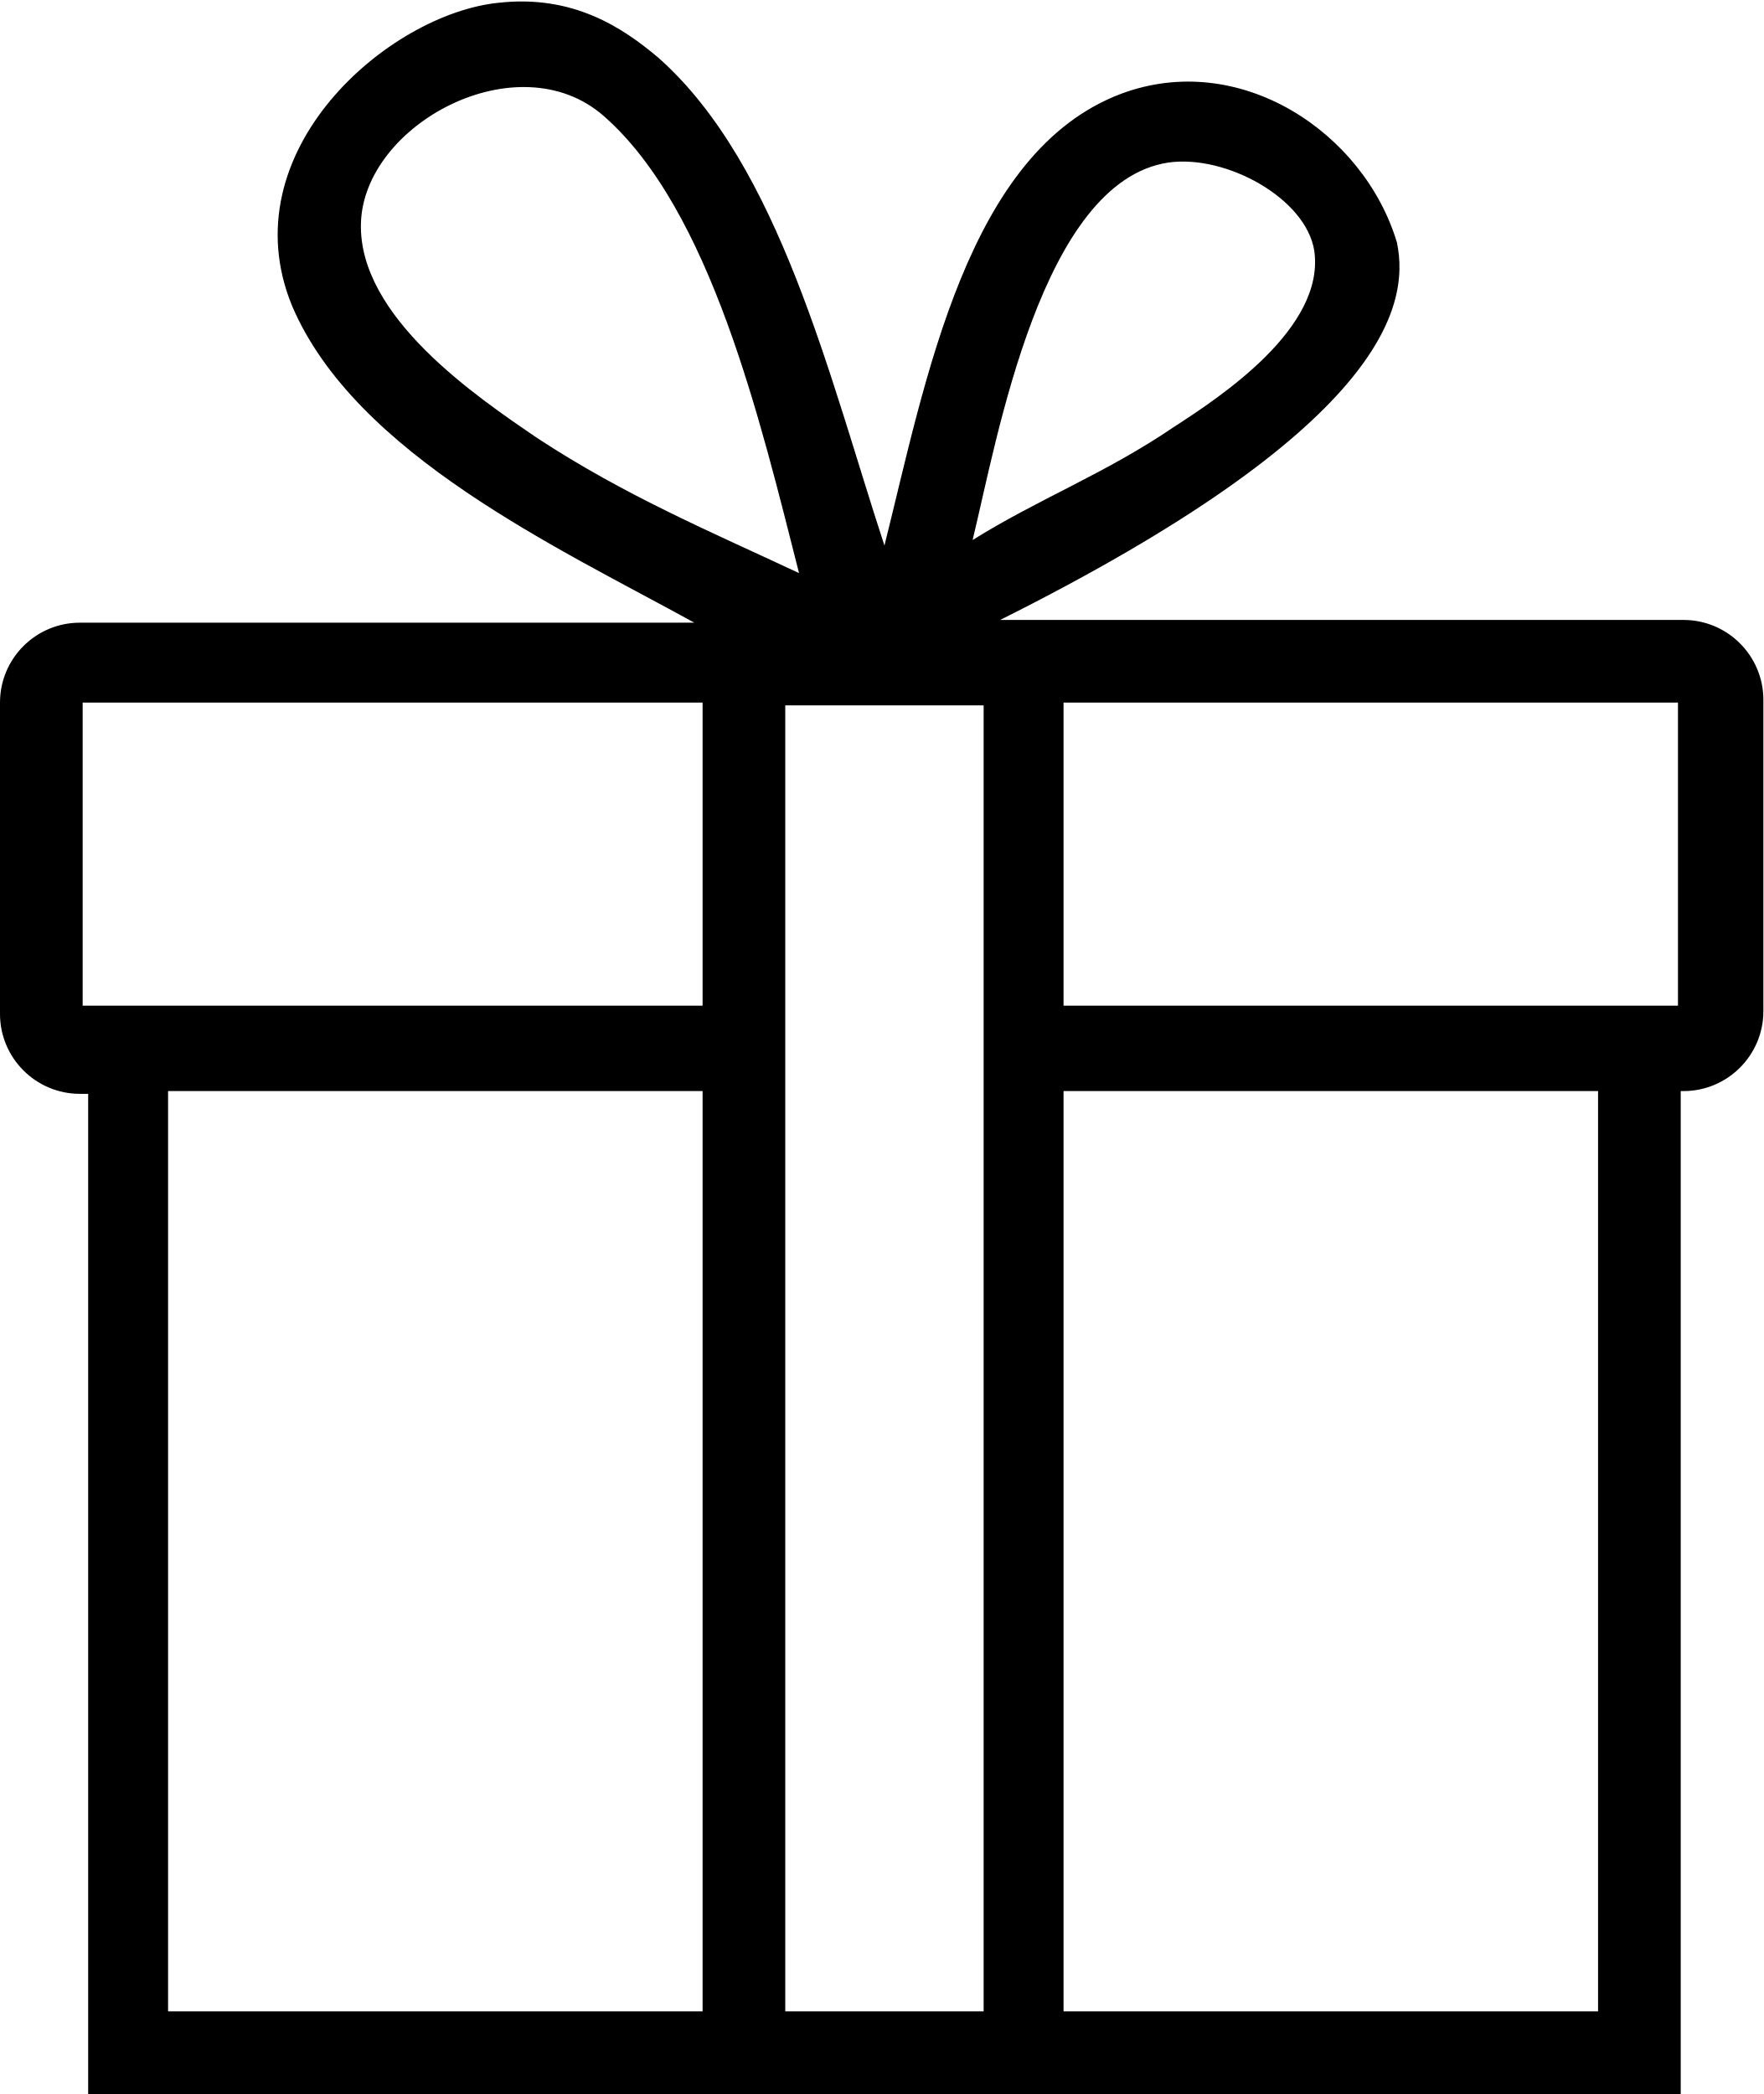
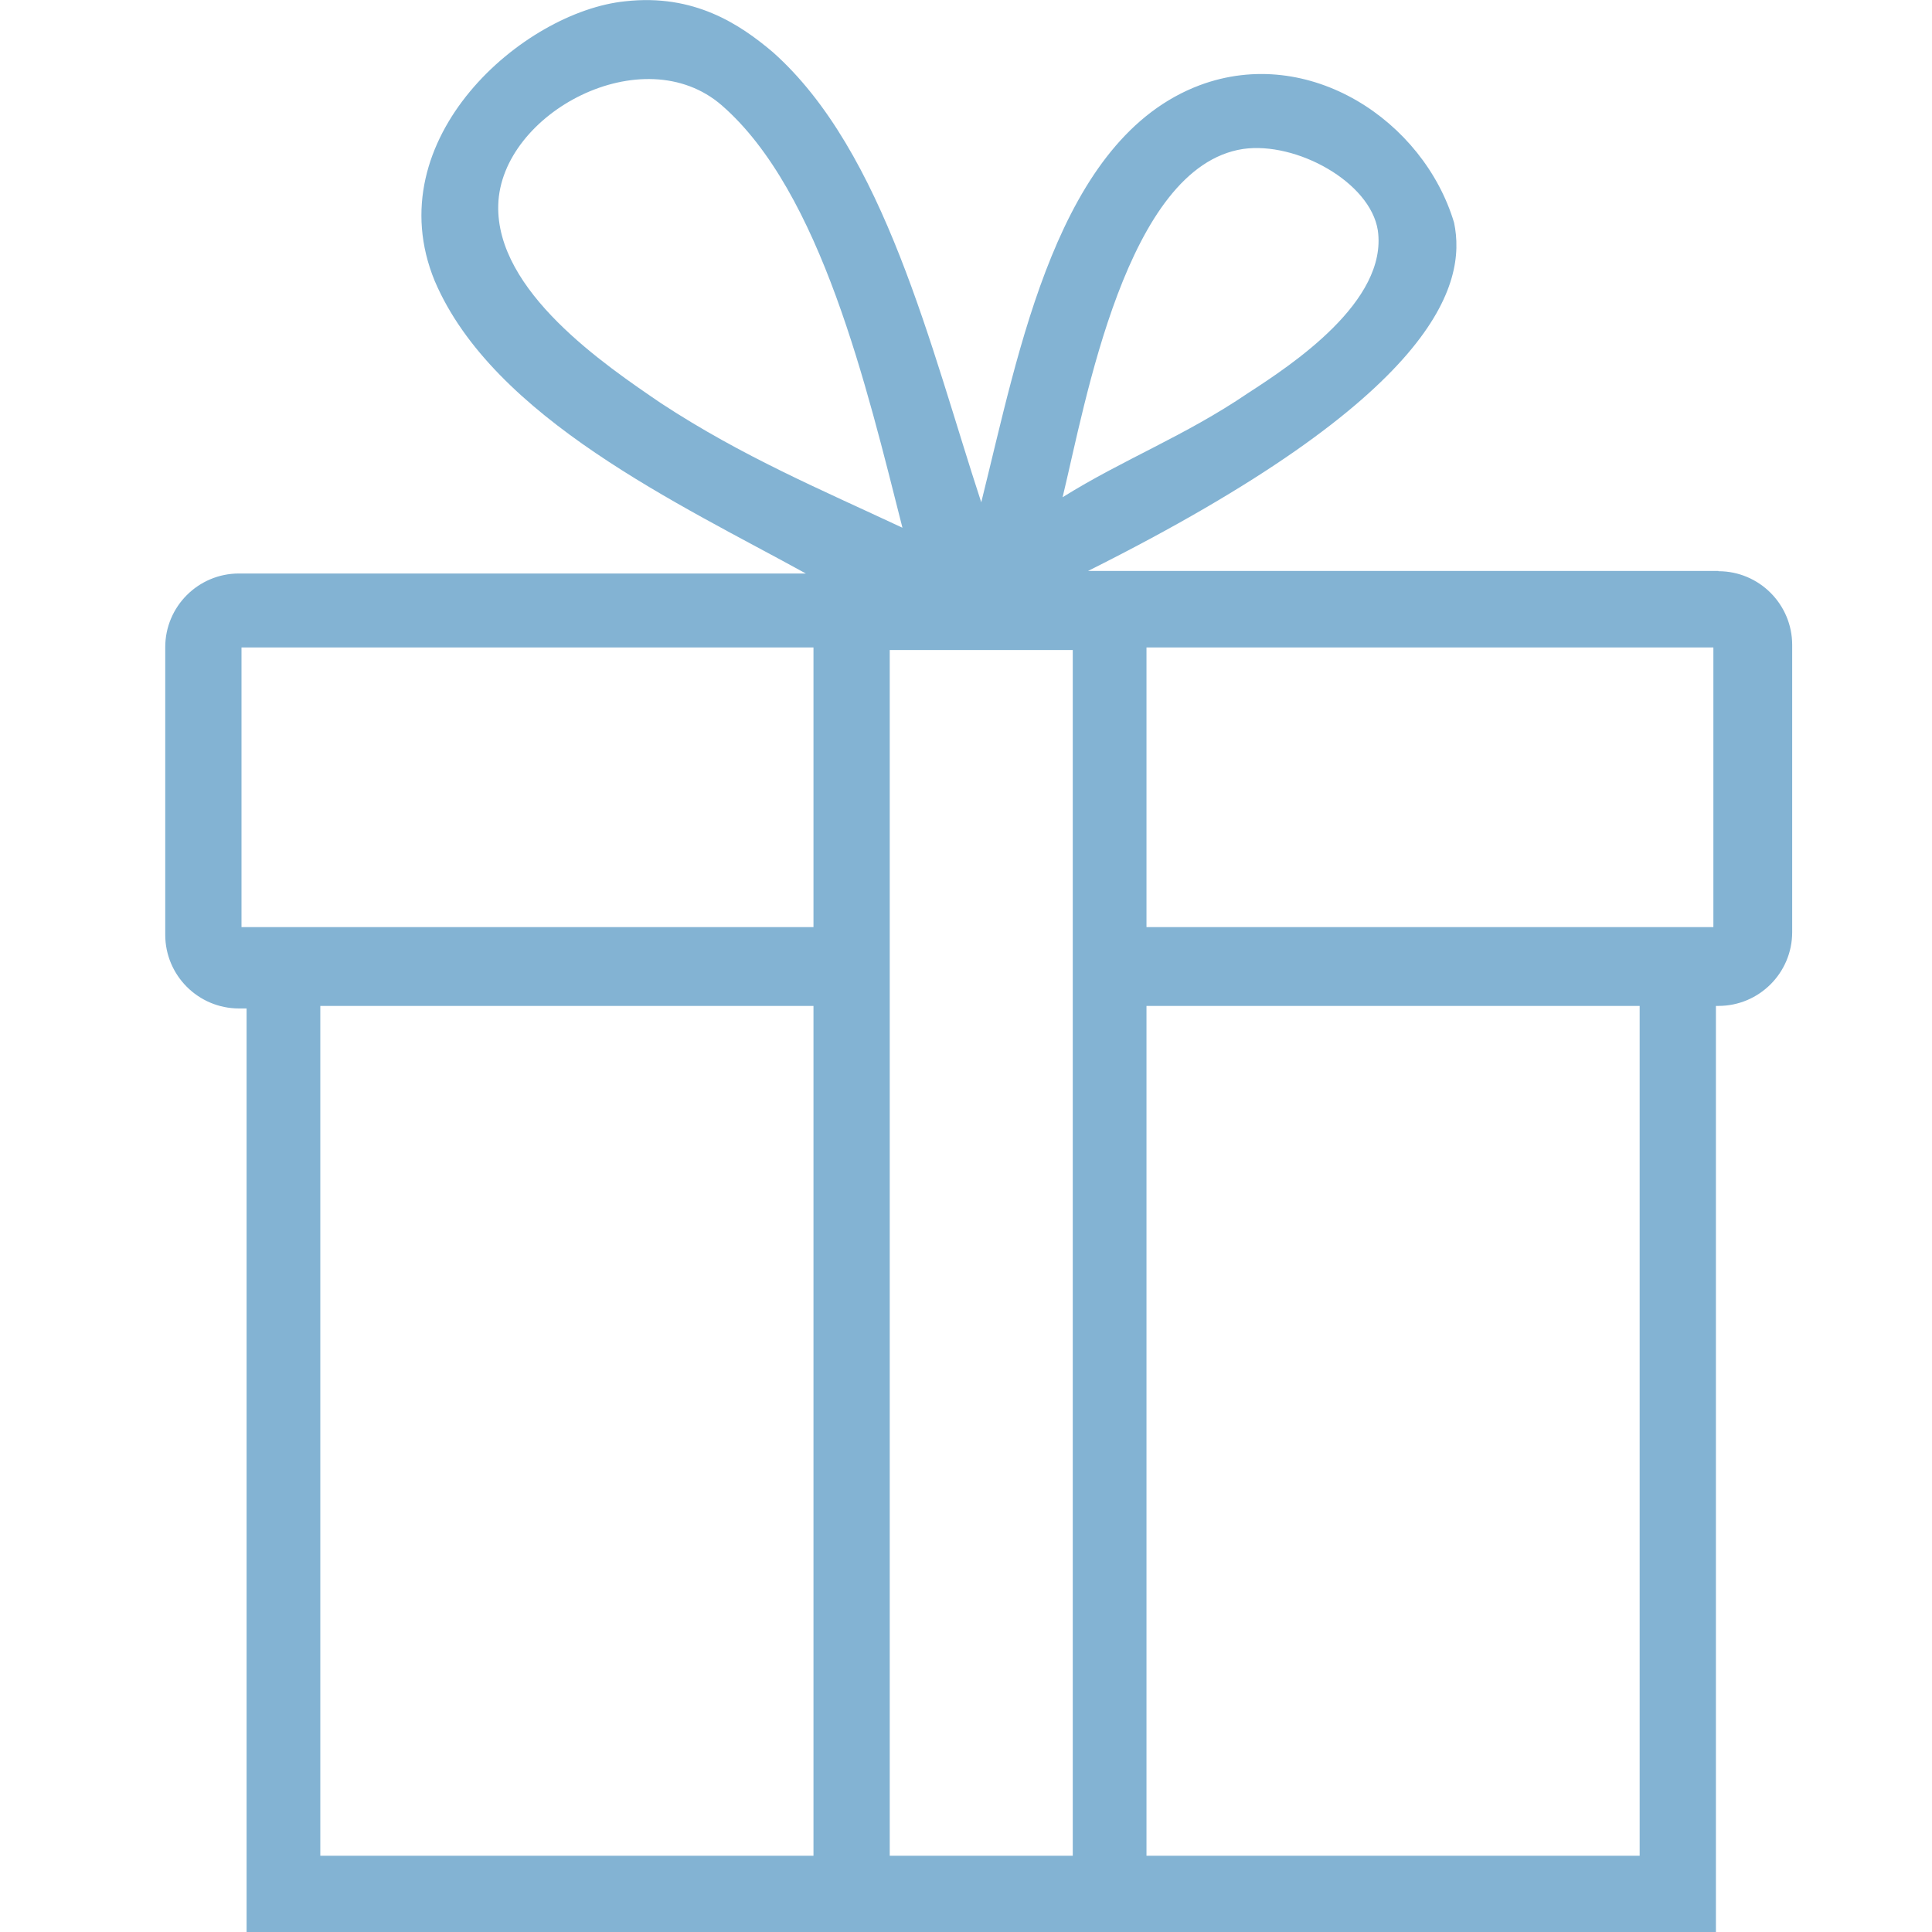
- <svg xmlns="http://www.w3.org/2000/svg" width="64" height="76" fill="none">
-   <path fill="#000" d="M61.1 22.5H36.3c13.8-6.9 14.9-11.3 14.4-13.7-1.2-4-5.7-7-10-5.4-5.6 2.1-7.1 10.4-8.6 16.4-2-6.1-3.8-13.8-8.2-17.7-1.3-1.1-3.1-2.3-5.8-2-4 .4-9.8 5.4-7.5 11 2.3 5.4 9.7 8.8 14.6 11.5H2.9A2.9 2.9 0 0 0 0 25.5v11.3c0 1.6 1.3 2.9 2.9 2.9h.3V76H61V39.6h.1c1.6 0 2.9-1.3 2.9-2.9V25.4c0-1.6-1.3-2.9-2.9-2.9ZM42.4 5.9c2.1-.3 5 1.3 5.3 3.2.4 2.8-3.4 5.3-5.1 6.4-2.5 1.7-4.9 2.6-7.3 4.1.9-3.7 2.5-13 7.1-13.7Zm-22.9 10c-2.2-1.5-6.5-4.4-6.4-7.8.1-3.6 5.7-6.6 8.8-3.9 3.9 3.4 5.7 11.1 7.1 16.6-3.2-1.5-6.3-2.8-9.5-4.9Zm6 57.1H6.1V39.6h19.4V73Zm0-36.5H3v-11h22.5v11Zm10.2 0V73h-7.2V25.6h7.2v10.9ZM58 73H38.6V39.6H58V73Zm2.9-36.5H38.6v-11h22.3v11Z" />
+ <svg xmlns="http://www.w3.org/2000/svg" width="76" height="76" viewBox="0 0 76 76" fill="none">
+   <path d="M67.6 22.46H42.8c13.8-6.9 14.9-11.3 14.4-13.7-1.2-4.01-5.7-7.01-10-5.41-5.6 2.1-7.1 10.4-8.6 16.41-2-6.1-3.8-13.8-8.2-17.71-1.3-1.1-3.1-2.3-5.8-2-4 .4-9.8 5.4-7.5 11 2.3 5.4 9.7 8.81 14.6 11.51H9.4a2.9 2.9 0 0 0-2.9 2.9v11.31c0 1.6 1.3 2.9 2.9 2.9h.3V76h57.8V39.57h.1c1.6 0 2.9-1.3 2.9-2.9v-11.3c0-1.6-1.3-2.9-2.9-2.9ZM48.9 5.86c2.1-.3 5 1.3 5.3 3.2.4 2.8-3.4 5.3-5.1 6.4-2.5 1.7-4.9 2.6-7.3 4.1.9-3.7 2.5-13 7.1-13.7Zm-22.9 10c-2.2-1.5-6.5-4.4-6.4-7.8.1-3.61 5.7-6.61 8.8-3.91 3.9 3.4 5.7 11.1 7.1 16.61-3.2-1.5-6.3-2.8-9.5-4.9ZM32 73H12.6V39.57H32V73Zm0-36.53H9.5v-11H32v11Zm10.2 0V73H35V25.57h7.2v10.9ZM64.5 73H45.1V39.57h19.4V73Zm2.9-36.53H45.1v-11h22.3v11Z" fill="#83B3D3" />
</svg>
